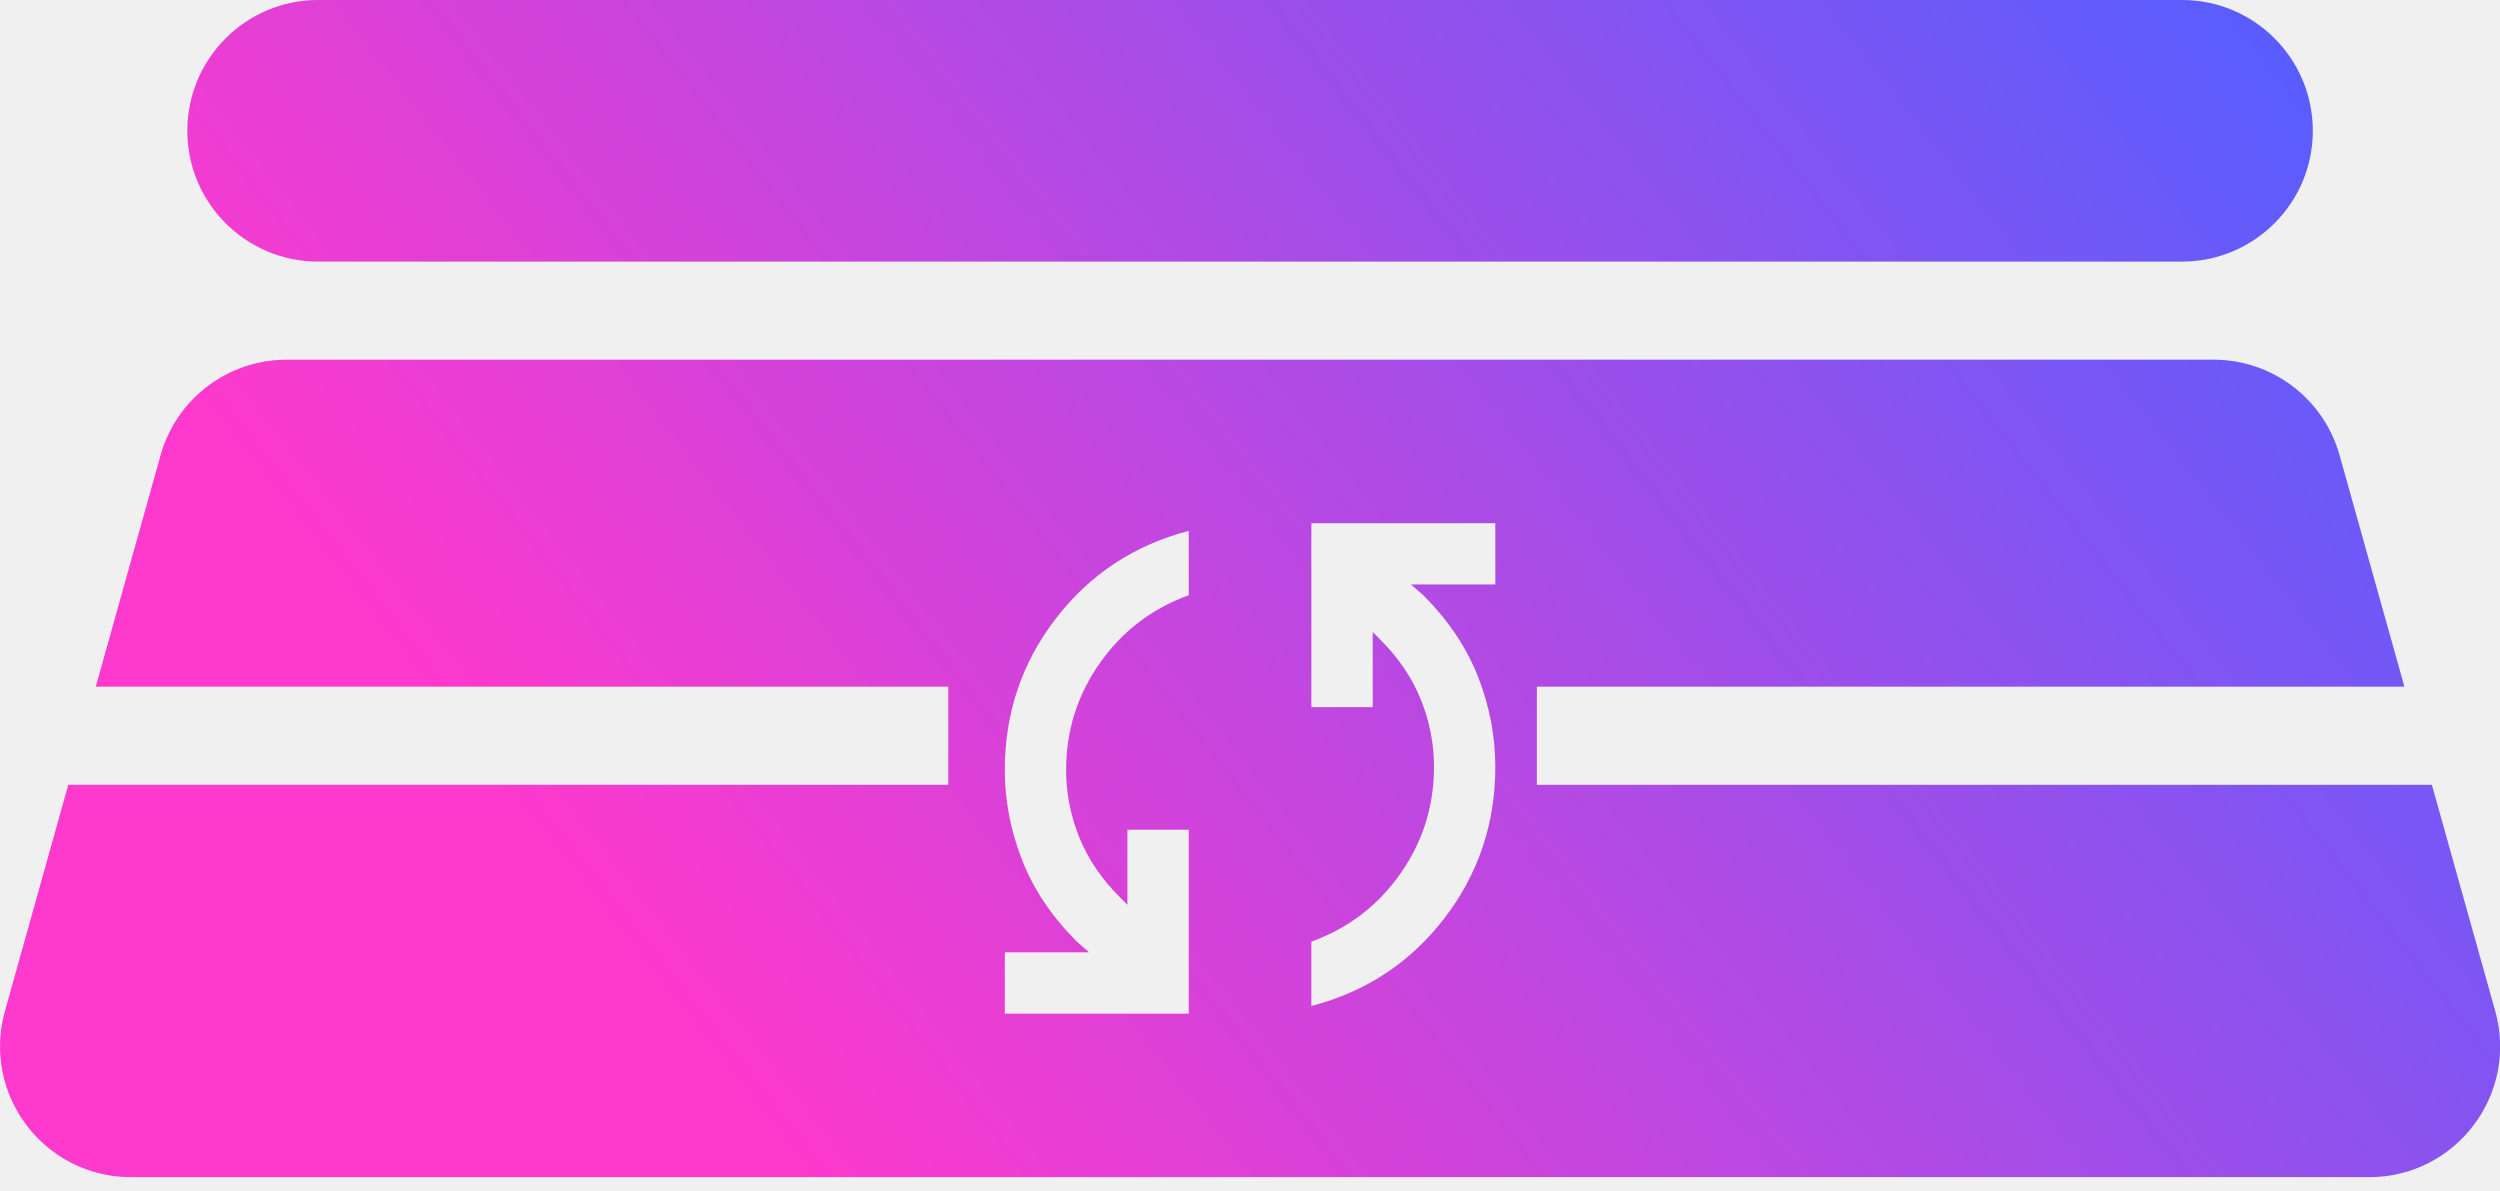
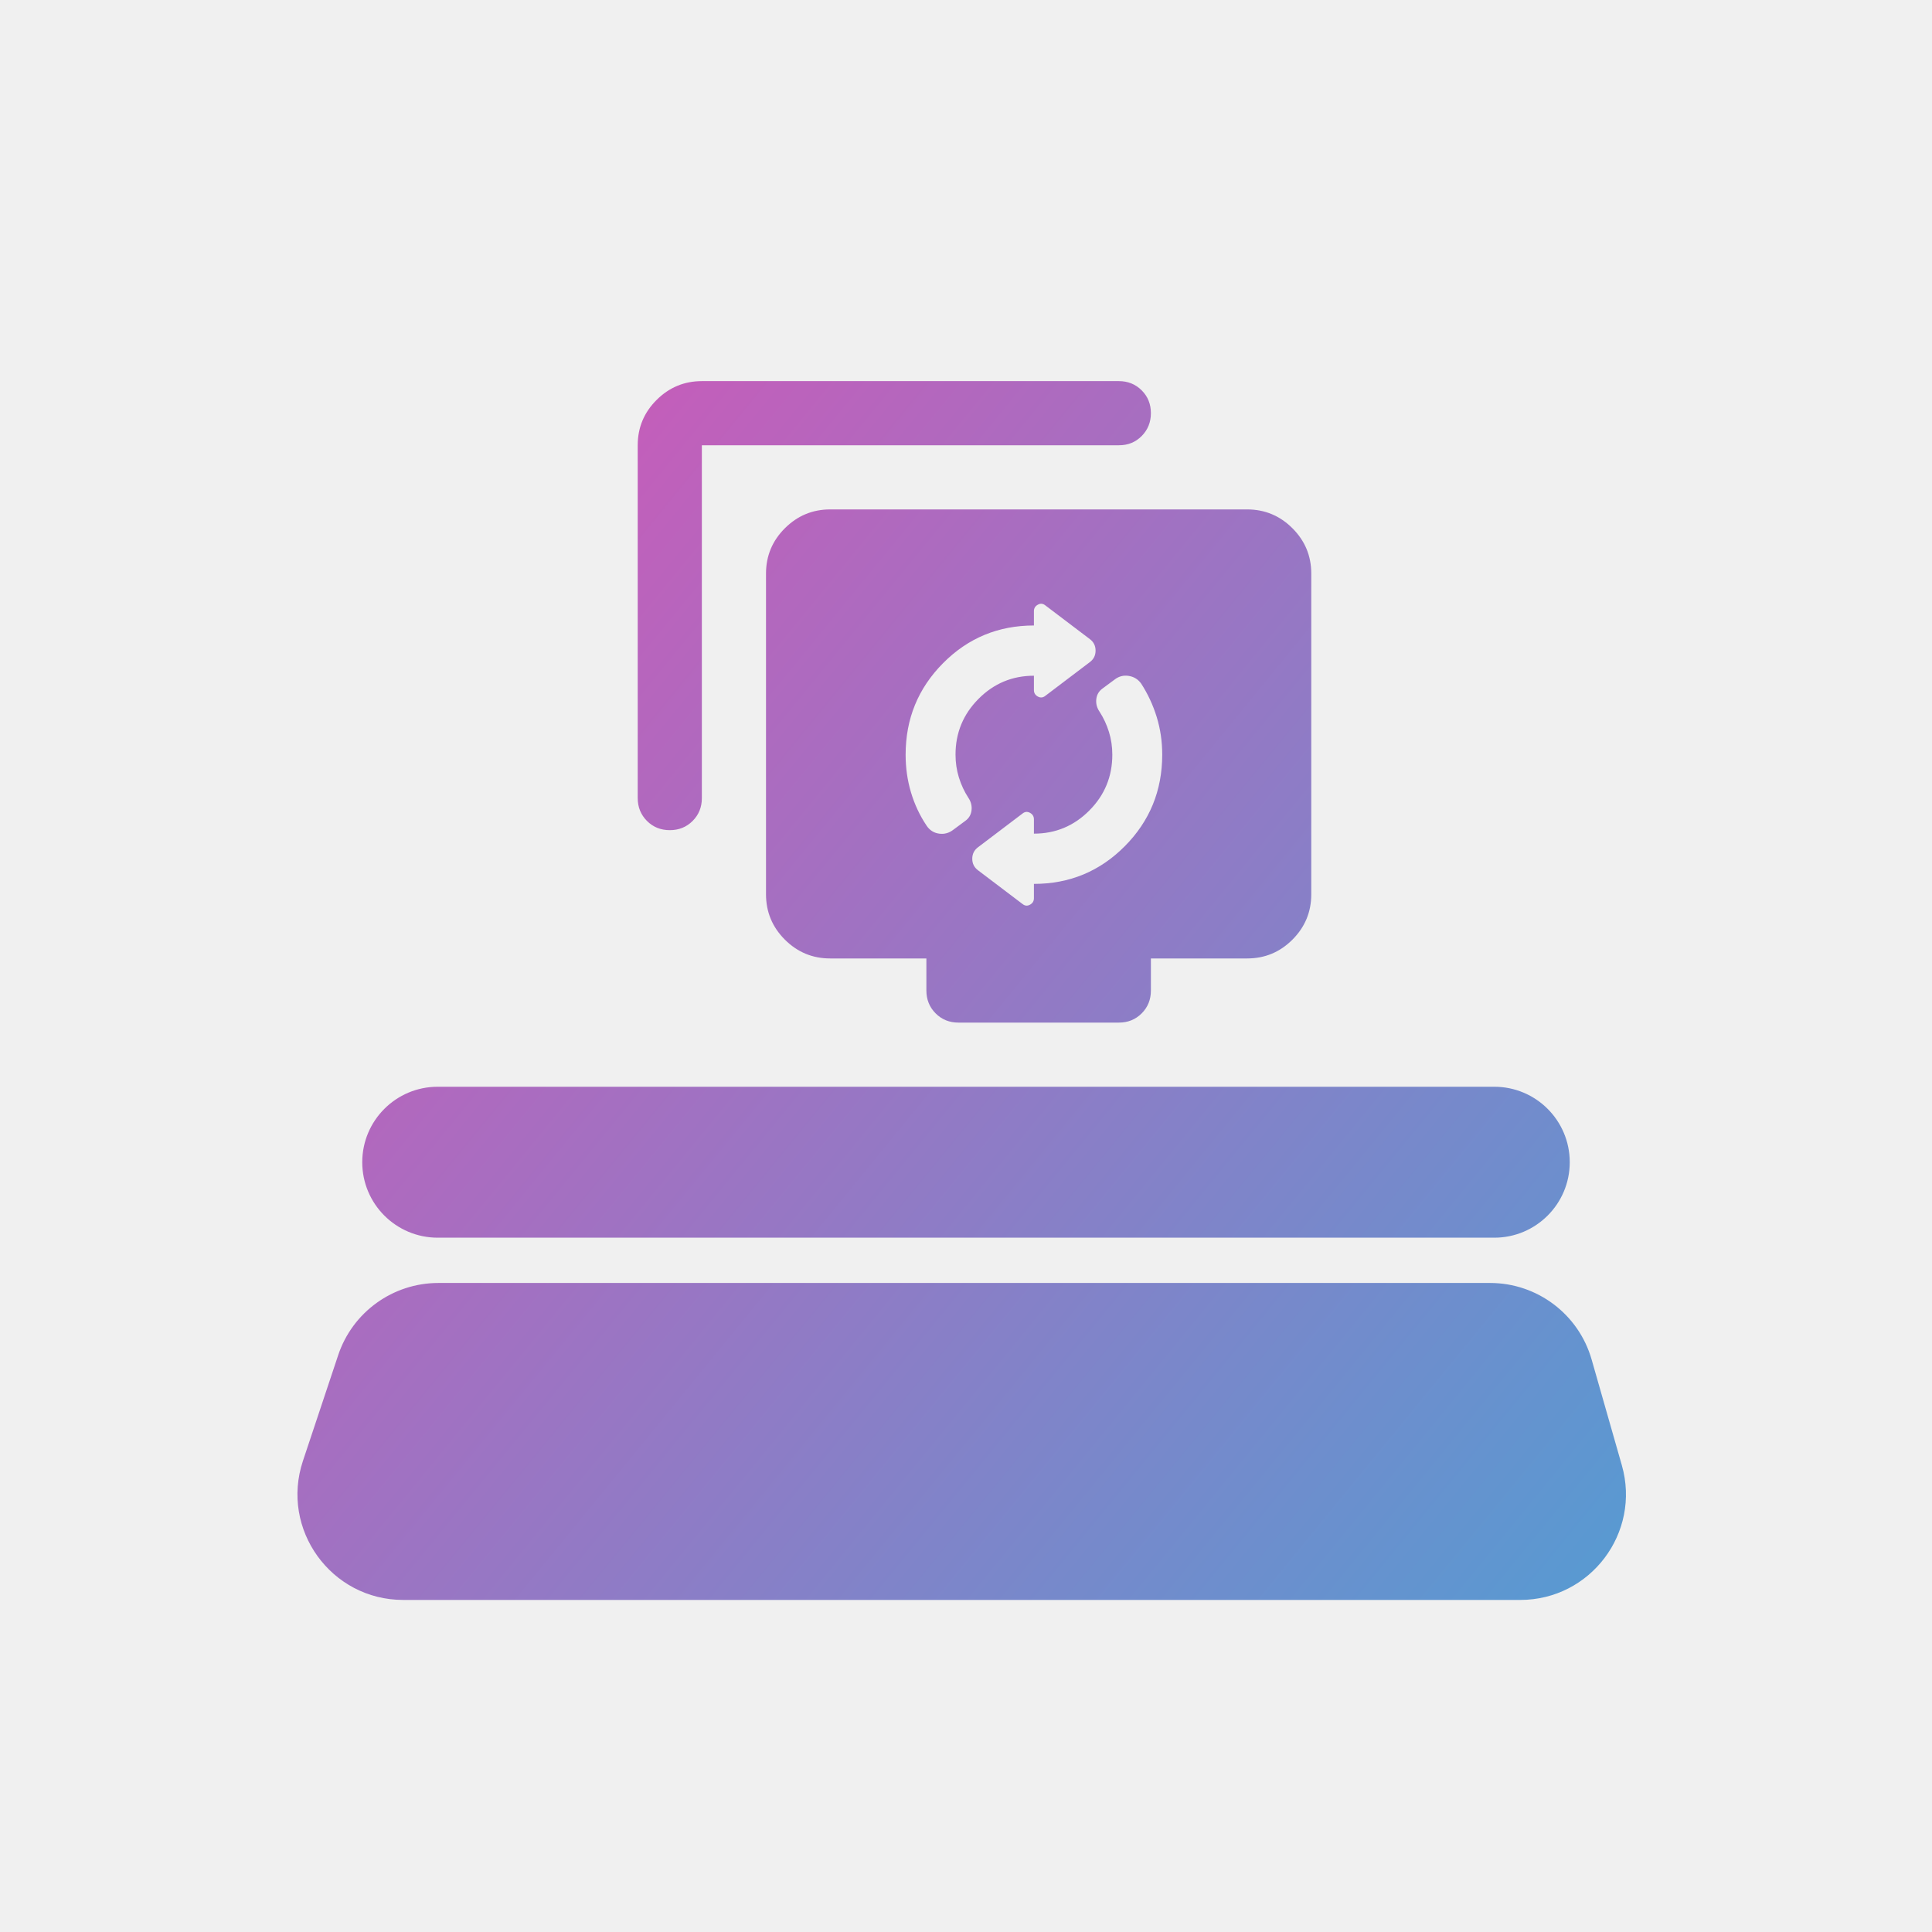
- <svg xmlns="http://www.w3.org/2000/svg" width="126" height="60" viewBox="0 0 126 60" fill="none">
-   <path d="M111.566 18.128C114.523 18.128 117.118 20.096 117.915 22.942L121.182 34.608H77.459V39.553H122.566L125.76 50.959C126.937 55.162 123.776 59.328 119.411 59.328H6.596C2.231 59.328 -0.929 55.162 0.248 50.959L3.441 39.553H47.794V34.608H4.826L8.093 22.942C8.89 20.096 11.485 18.128 14.441 18.128H111.566ZM59.913 26.755C57.159 27.477 54.925 28.951 53.212 31.178C51.499 33.405 50.643 35.947 50.643 38.806C50.644 40.352 50.934 41.865 51.513 43.345C52.092 44.825 53.012 46.196 54.273 47.458L54.892 47.998H50.643V51.089H59.913V41.818H56.822V45.603L56.437 45.218C55.51 44.292 54.827 43.281 54.39 42.187C53.952 41.092 53.732 39.964 53.732 38.806C53.732 36.824 54.3 35.028 55.433 33.418C56.566 31.808 58.059 30.669 59.913 29.999V26.755ZM66.093 35.639H69.184V31.854L69.569 32.239C70.496 33.167 71.179 34.179 71.617 35.273C72.055 36.366 72.273 37.493 72.273 38.651C72.273 40.635 71.707 42.431 70.574 44.04C69.441 45.649 67.947 46.788 66.093 47.458V50.702C68.849 49.982 71.084 48.508 72.796 46.28C74.508 44.053 75.363 41.51 75.363 38.651C75.364 37.107 75.075 35.594 74.495 34.113C73.915 32.632 72.994 31.261 71.732 29.999L71.115 29.458H75.363V26.368H66.093V35.639ZM109.975 0C113.615 0 116.566 2.951 116.566 6.592C116.566 10.232 113.615 13.184 109.975 13.185H16.033C12.392 13.184 9.441 10.232 9.441 6.592C9.442 2.951 12.393 7.07089e-05 16.033 0H109.975Z" fill="url(#paint0_linear_7_86)" />
+ <svg xmlns="http://www.w3.org/2000/svg" width="128" height="128" viewBox="0 0 128 128" fill="none">
+   <mask id="mask0_8_2" style="mask-type:alpha" maskUnits="userSpaceOnUse" x="19" y="21" width="89" height="85">
+     <rect x="24" y="72" width="80" height="10" rx="5" fill="url(#paint0_linear_8_2)" />
+     <path d="M22.404 89.786C23.357 86.928 26.032 85 29.045 85H98.72C101.845 85 104.592 87.072 105.451 90.077L107.451 97.077C108.728 101.549 105.371 106 100.72 106H26.712C21.934 106 18.56 101.319 20.071 96.786L22.404 89.786Z" fill="url(#paint1_linear_8_2)" />
+     <g clip-path="url(#clip0_8_2)">
+       <path d="M82.625 33.75C83.794 33.75 84.795 34.166 85.628 34.999C86.461 35.832 86.876 36.833 86.875 38V59.25C86.875 60.419 86.46 61.42 85.628 62.253C84.796 63.086 83.795 63.501 82.625 63.5H76.25V65.625C76.25 66.227 76.046 66.732 75.638 67.14C75.23 67.548 74.726 67.751 74.125 67.75H63.5C62.898 67.75 62.394 67.546 61.987 67.138C61.581 66.73 61.376 66.226 61.375 65.625V63.5H55C53.831 63.5 52.831 63.084 51.999 62.253C51.167 61.421 50.751 60.42 50.75 59.25V38C50.75 36.831 51.166 35.831 51.999 34.999C52.832 34.167 53.833 33.751 55 33.75H82.625ZM74.78 44.78C74.434 44.725 74.119 44.808 73.836 45.03L73.033 45.625C72.797 45.8 72.663 46.034 72.632 46.327C72.6 46.62 72.672 46.893 72.845 47.147C73.112 47.558 73.32 48.006 73.47 48.489C73.62 48.973 73.694 49.477 73.694 50C73.695 51.442 73.188 52.675 72.172 53.697C71.156 54.72 69.932 55.231 68.5 55.231V54.28C68.5 54.09 68.413 53.947 68.24 53.852C68.067 53.757 67.901 53.773 67.744 53.899L64.793 56.135C64.541 56.325 64.415 56.579 64.415 56.895C64.415 57.212 64.541 57.466 64.793 57.656L67.744 59.892C67.901 60.018 68.067 60.034 68.24 59.938C68.413 59.843 68.5 59.701 68.5 59.511V58.56C70.861 58.56 72.868 57.728 74.52 56.063C76.173 54.399 77 52.378 77 50C77.001 49.128 76.879 48.295 76.635 47.503C76.391 46.711 76.048 45.974 75.607 45.292C75.403 45.006 75.127 44.835 74.78 44.78ZM69.256 40.108C69.099 39.982 68.933 39.966 68.76 40.062C68.587 40.157 68.5 40.299 68.5 40.489V41.44C66.139 41.44 64.132 42.272 62.48 43.937C60.827 45.601 60 47.622 60 50C60 50.872 60.118 51.705 60.355 52.497C60.591 53.289 60.936 54.027 61.393 54.708C61.597 55.009 61.873 55.184 62.22 55.231C62.566 55.279 62.881 55.192 63.164 54.97L63.967 54.375C64.203 54.201 64.337 53.967 64.368 53.674C64.4 53.38 64.328 53.107 64.155 52.853C63.888 52.442 63.68 51.994 63.53 51.511C63.38 51.027 63.306 50.523 63.306 50C63.305 48.558 63.812 47.325 64.828 46.303C65.844 45.28 67.068 44.769 68.5 44.769V45.72C68.5 45.91 68.587 46.053 68.76 46.148C68.933 46.243 69.099 46.227 69.256 46.101L72.207 43.865C72.459 43.675 72.585 43.421 72.585 43.105C72.585 42.788 72.459 42.534 72.207 42.344L69.256 40.108ZM74.125 25.25C74.727 25.25 75.232 25.454 75.64 25.862C76.048 26.27 76.251 26.774 76.25 27.375C76.249 27.976 76.044 28.48 75.638 28.89C75.231 29.299 74.727 29.503 74.125 29.5H46.5V52.875C46.5 53.477 46.296 53.982 45.888 54.39C45.48 54.798 44.976 55.001 44.375 55C43.773 55 43.269 54.796 42.862 54.388C42.456 53.98 42.251 53.476 42.25 52.875V29.5C42.25 28.331 42.666 27.331 43.499 26.499C44.332 25.667 45.333 25.251 46.5 25.25H74.125Z" fill="url(#paint2_linear_8_2)" />
+     </g>
+   </mask>
+   <g mask="url(#mask0_8_2)">
+     <rect x="14" y="14" width="102" height="96" fill="url(#paint3_linear_8_2)" />
+   </g>
  <defs>
-     <linearGradient id="paint0_linear_7_86" x1="114.919" y1="1.76013e-06" x2="39.109" y2="59.332" gradientUnits="userSpaceOnUse">
-       <stop stop-color="#565EFF" />
-       <stop offset="0.988" stop-color="#FE39CD" />
+     <linearGradient id="paint0_linear_8_2" x1="64" y1="72" x2="64" y2="82" gradientUnits="userSpaceOnUse">
+       <stop stop-color="#557EE5" />
+       <stop offset="1" stop-color="#E555E3" />
    </linearGradient>
+     <linearGradient id="paint1_linear_8_2" x1="63.5" y1="85" x2="63.5" y2="106" gradientUnits="userSpaceOnUse">
+       <stop stop-color="#557EE5" />
+       <stop offset="1" stop-color="#E555E3" />
+     </linearGradient>
+     <linearGradient id="paint2_linear_8_2" x1="64.562" y1="25.25" x2="64.562" y2="67.75" gradientUnits="userSpaceOnUse">
+       <stop stop-color="#557EE5" />
+       <stop offset="1" stop-color="#E555E3" />
+     </linearGradient>
+     <linearGradient id="paint3_linear_8_2" x1="112" y1="101" x2="23.514" y2="28.659" gradientUnits="userSpaceOnUse">
+       <stop stop-color="#569BD2" />
+       <stop offset="1" stop-color="#D256B7" />
+     </linearGradient>
+     <clipPath id="clip0_8_2">
+       <rect width="51" height="51" fill="white" transform="translate(38 21)" />
+     </clipPath>
  </defs>
</svg>
